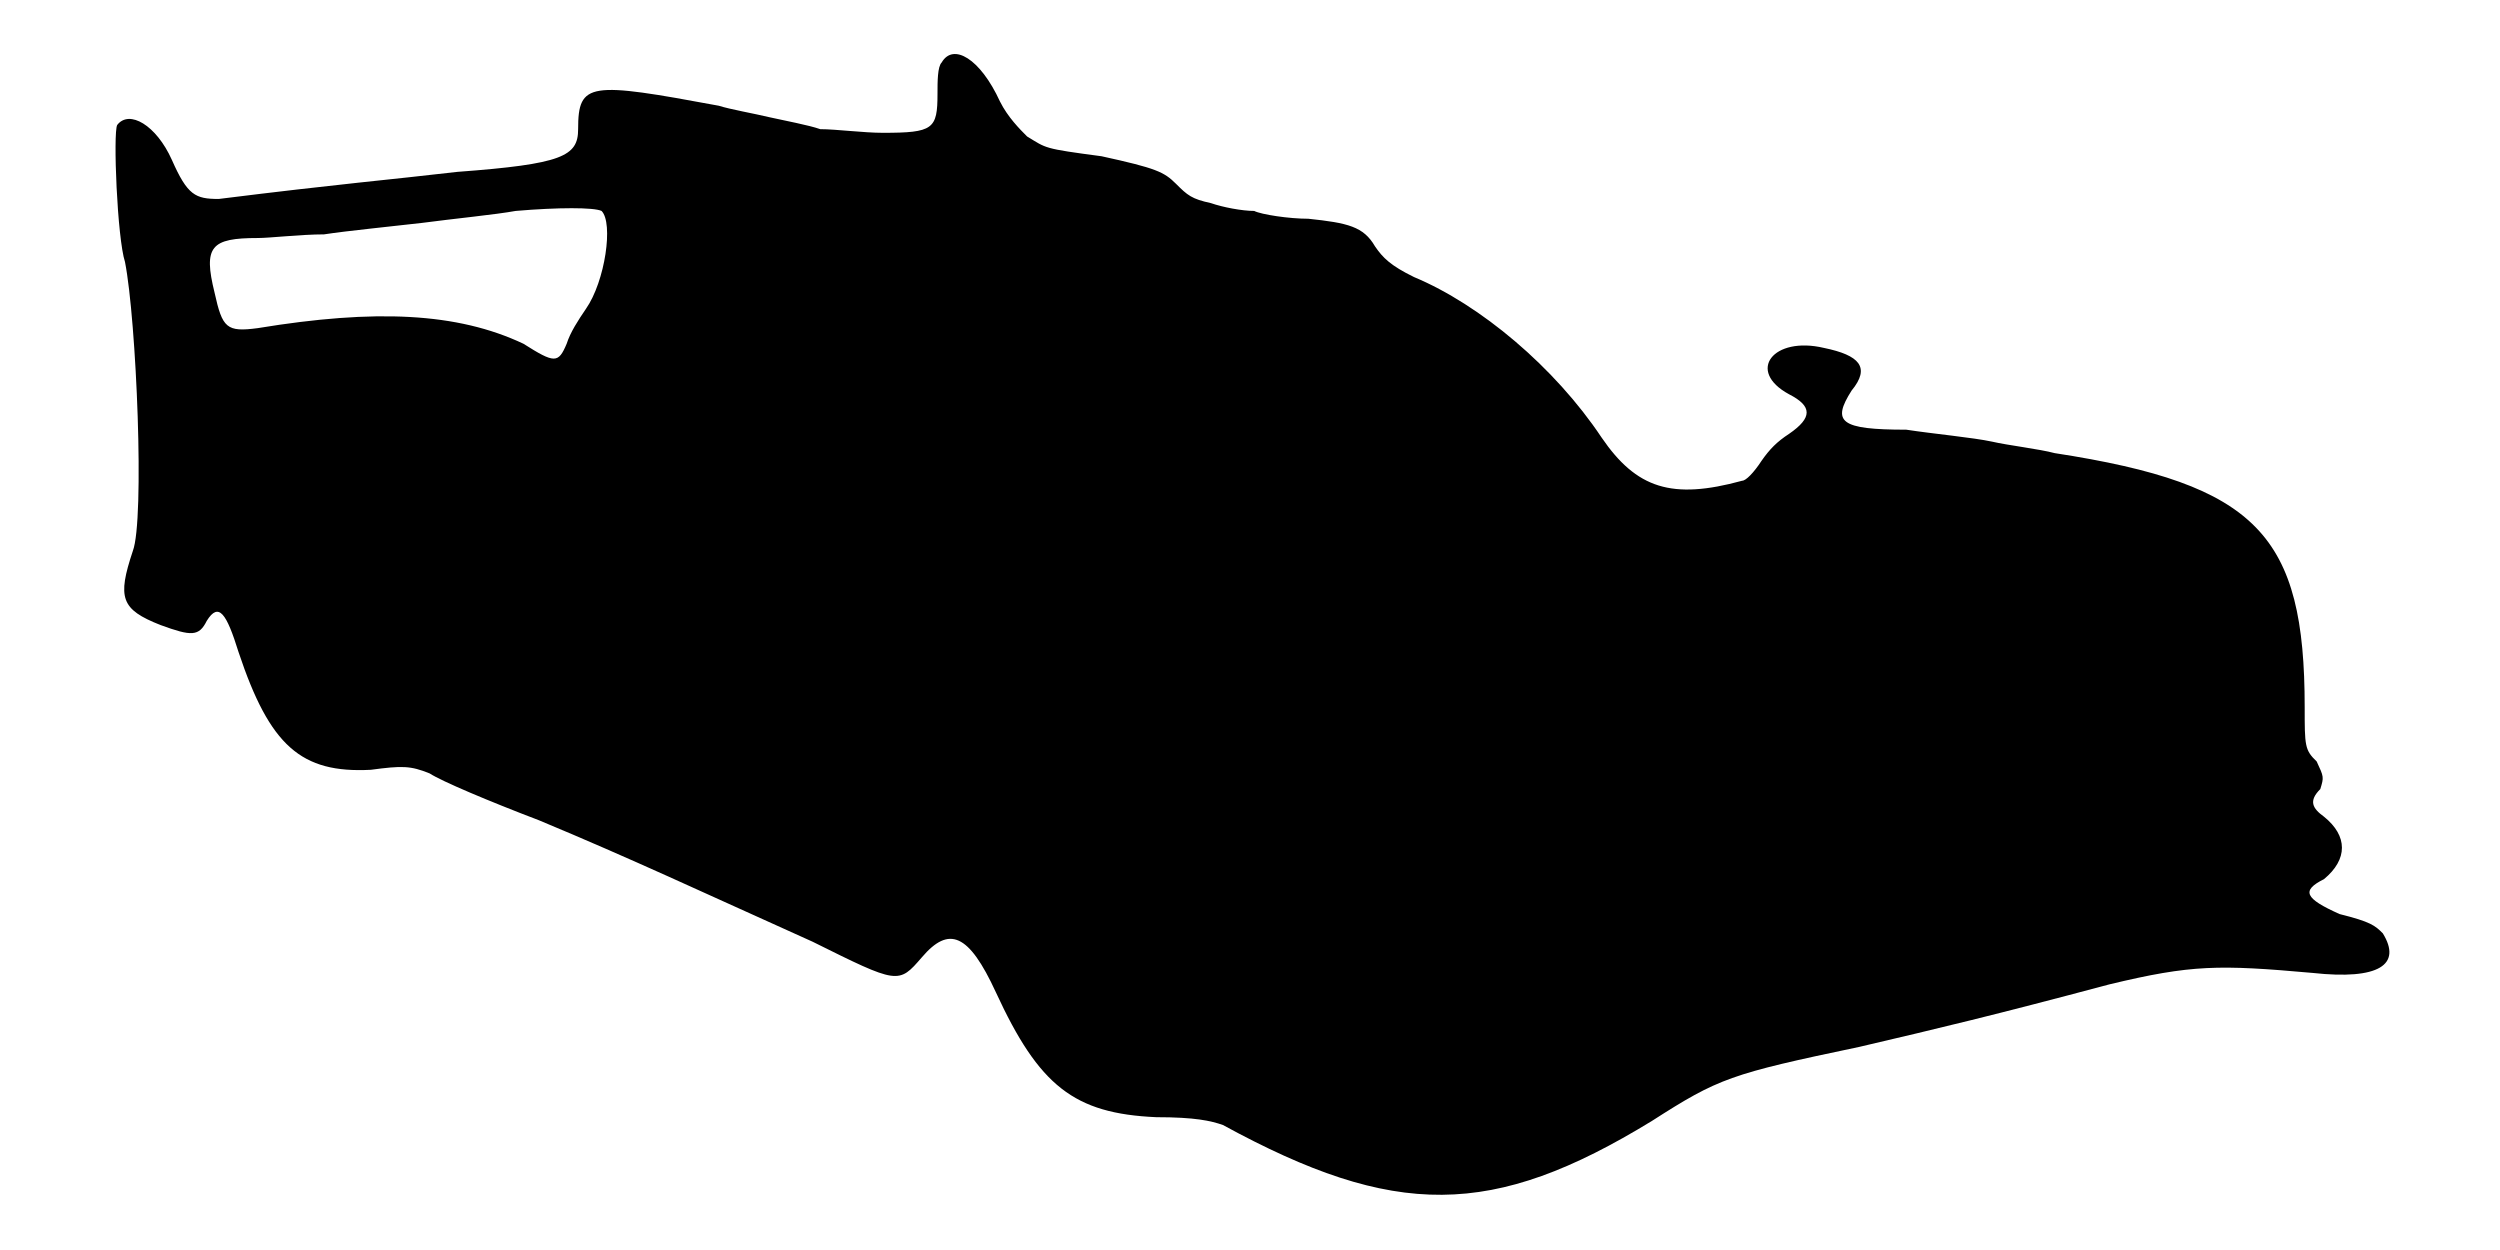
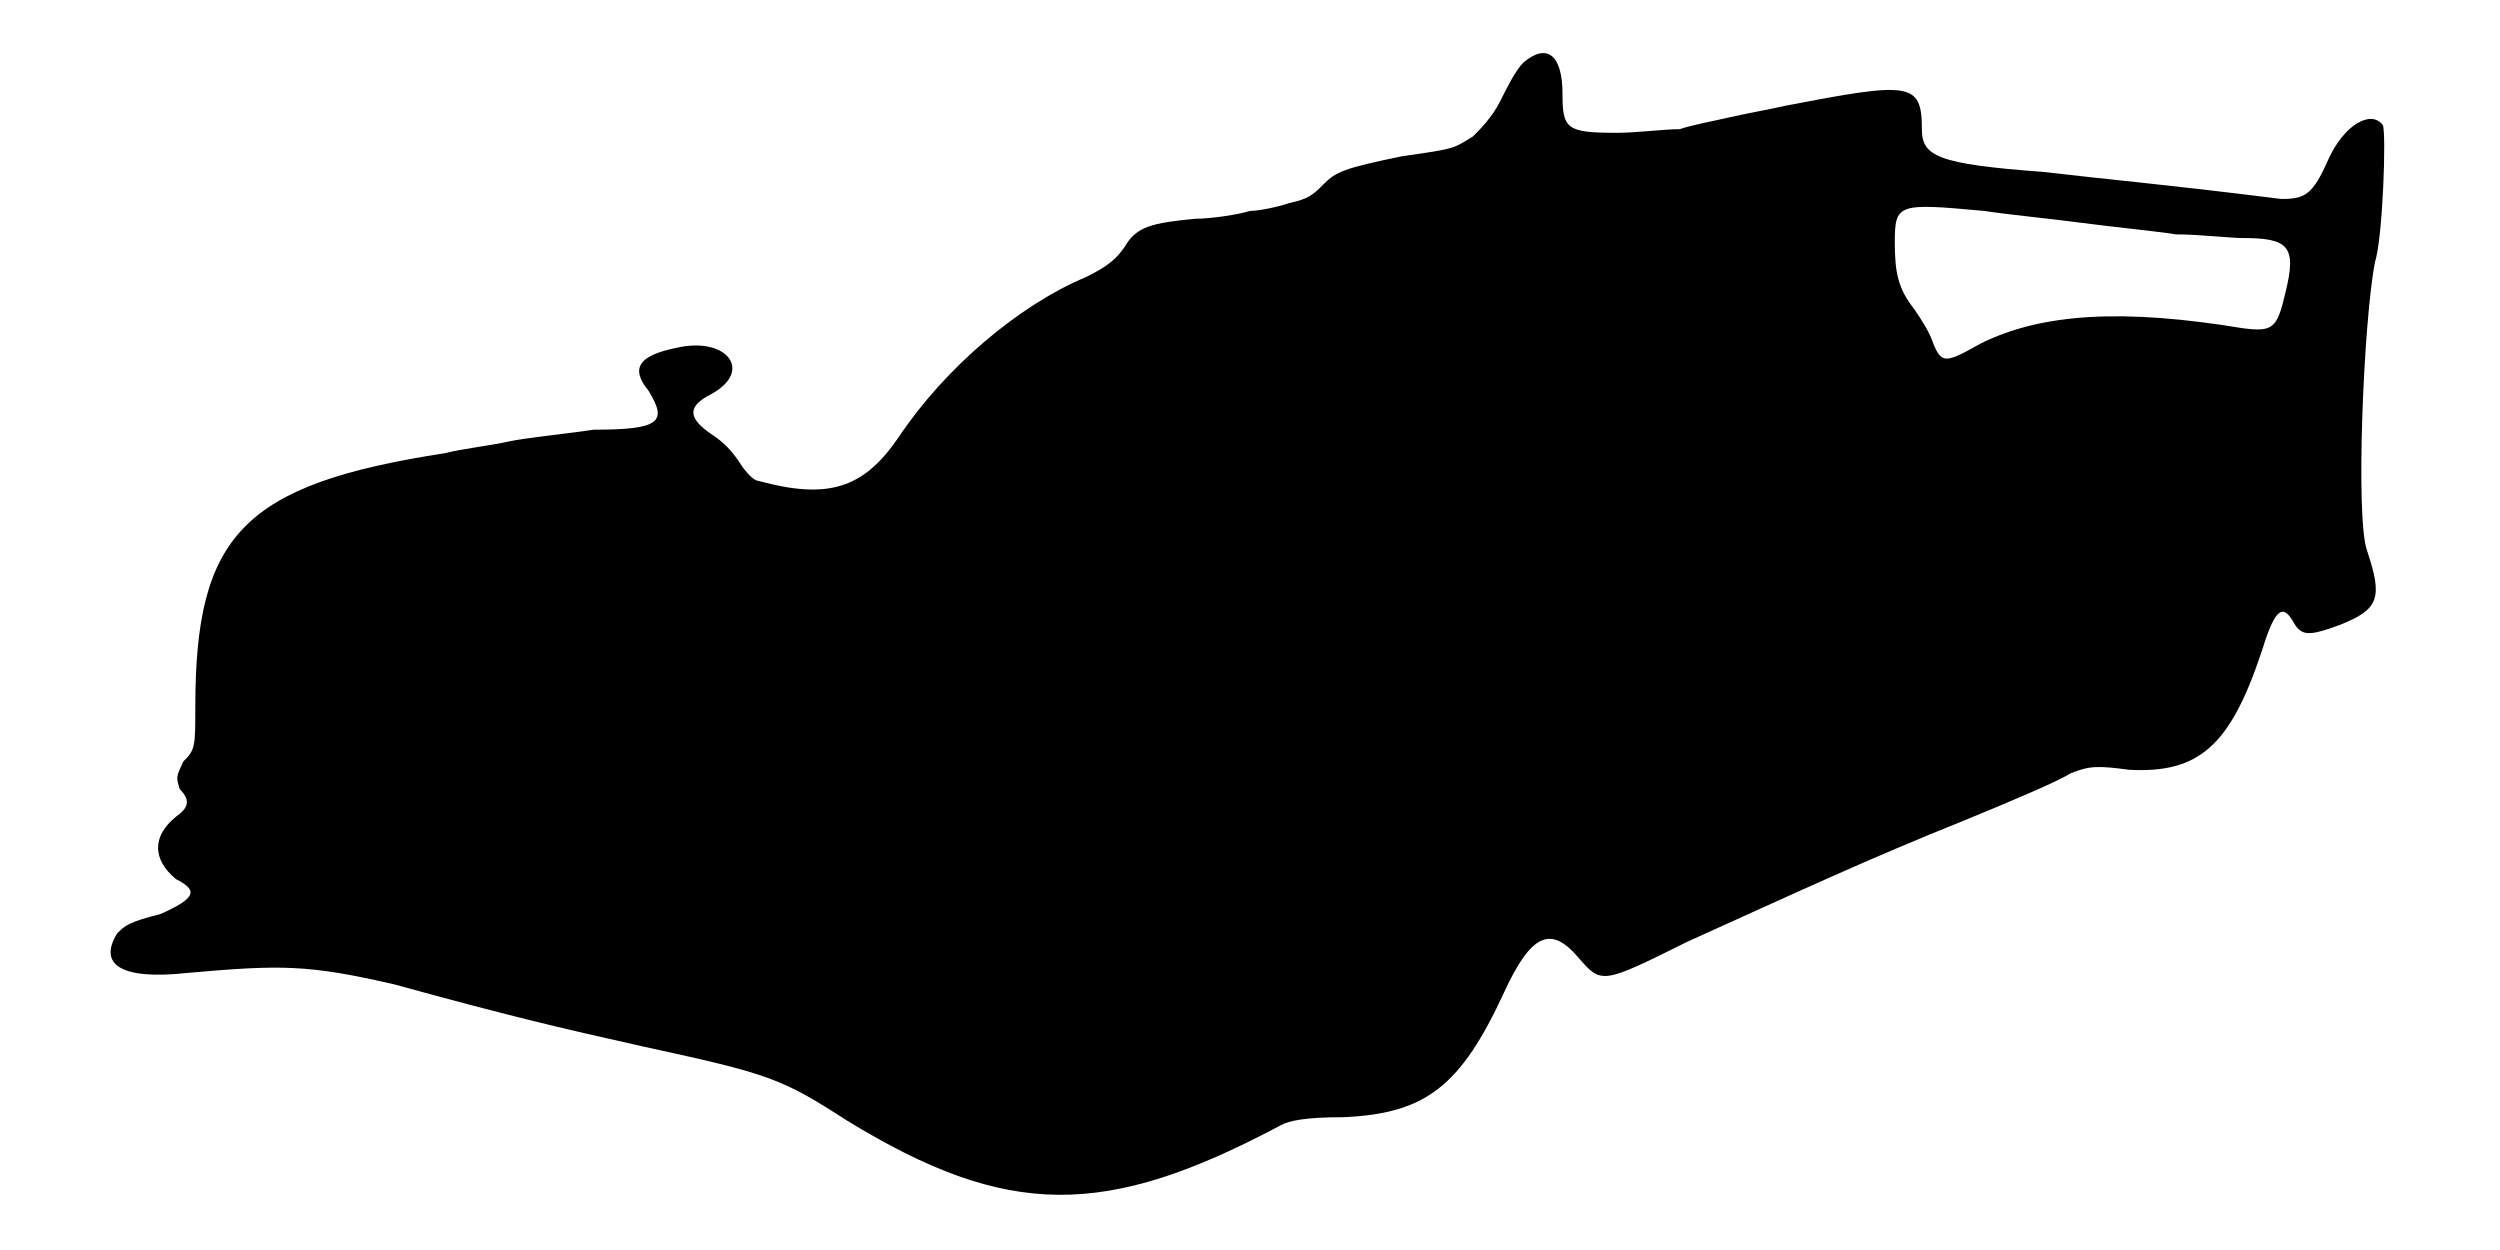
<svg xmlns="http://www.w3.org/2000/svg" viewBox="0 0 48 24">
-   <path d="M18.08 1.2c-.08.08-.08.37-.08.6 0 .68-.08.75-1.05.75-.37 0-.9-.07-1.2-.07-.23-.08-.67-.16-.98-.23-.29-.07-.75-.15-.97-.22-2.48-.46-2.7-.46-2.7.45 0 .52-.3.67-2.32.82-1.28.15-2.26.23-4.58.52-.45 0-.6-.07-.9-.75-.3-.67-.82-.97-1.05-.67-.08.15 0 2.17.15 2.63.22 1.12.38 4.95.15 5.55-.3.9-.23 1.12.53 1.42.6.22.74.22.89-.08.23-.37.38-.14.61.6.6 1.8 1.2 2.33 2.54 2.26.6-.08.76-.08 1.13.07.23.15 1.13.53 2.1.9 1.8.75 3.07 1.35 5.25 2.33 1.65.82 1.65.82 2.1.3.52-.61.9-.46 1.42.67.83 1.8 1.5 2.33 3.08 2.4.75 0 1.05.07 1.28.15 3.3 1.8 5.17 1.8 8.24-.08 1.28-.82 1.5-.9 3.98-1.42 1.58-.37 2.55-.6 4.8-1.2 1.58-.38 2.1-.38 3.9-.22 1.28.14 1.72-.16 1.35-.76-.15-.15-.23-.22-.83-.37-.67-.3-.74-.45-.3-.67.46-.38.46-.83 0-1.2-.22-.16-.3-.3-.07-.53.07-.23.07-.23-.07-.53-.23-.22-.23-.3-.23-1.04 0-3.3-.9-4.28-4.8-4.88-.3-.08-.9-.15-1.2-.22-.37-.08-1.13-.15-1.65-.23-1.28 0-1.43-.15-1.05-.75.37-.45.15-.68-.53-.82-.97-.23-1.5.44-.67.89.45.23.45.45 0 .76-.23.15-.37.29-.53.52-.15.23-.3.38-.37.38-1.35.37-2.03.15-2.7-.83-.9-1.35-2.33-2.55-3.6-3.08-.45-.22-.6-.37-.75-.59-.22-.38-.52-.45-1.28-.53-.37 0-.9-.08-1.04-.15-.23 0-.6-.07-.83-.15-.37-.08-.45-.15-.67-.37-.23-.23-.38-.3-1.43-.53-1.13-.15-1.05-.15-1.43-.38-.14-.14-.37-.37-.52-.67-.38-.83-.9-1.13-1.12-.75zm-6.53 2.85c.23.23.07 1.35-.3 1.88-.15.22-.3.45-.37.67-.16.38-.23.38-.83 0-1.27-.6-2.85-.67-5.1-.3-.6.08-.68 0-.83-.68-.22-.89-.07-1.05.83-1.05.23 0 .83-.07 1.27-.07.46-.07 1.28-.15 1.88-.22.6-.08 1.42-.16 1.8-.23.82-.07 1.5-.07 1.65 0z" />
+   <path d="M29.25 1.2c-.15.15-.3.45-.45.75-.15.3-.38.53-.52.67-.38.23-.3.23-1.36.38-1.12.23-1.27.3-1.5.53-.22.22-.3.29-.67.37-.23.08-.6.15-.75.15-.22.07-.75.15-1.05.15-.83.08-1.13.15-1.35.53-.15.22-.3.37-.75.59-1.27.53-2.7 1.73-3.6 3.08-.67.98-1.35 1.2-2.7.83-.07 0-.23-.15-.37-.38-.16-.23-.3-.37-.53-.52-.45-.31-.45-.53 0-.76.83-.45.3-1.12-.67-.89-.68.14-.9.37-.53.82.37.6.23.75-1.05.75-.52.08-1.28.15-1.65.23-.3.07-.9.14-1.2.22-3.9.6-4.8 1.58-4.8 4.88 0 .74 0 .82-.23 1.04-.14.3-.14.3-.07.53.23.23.15.37-.07.53-.46.37-.46.82 0 1.2.44.22.37.37-.3.67-.6.15-.68.22-.83.37-.37.6.07.9 1.35.76 1.8-.16 2.32-.16 3.97.22 2.18.6 3.15.83 4.81 1.2 2.39.52 2.62.6 3.89 1.42 3.08 1.88 4.95 1.88 8.33.08.15-.08.45-.15 1.2-.15 1.58-.07 2.25-.6 3.08-2.4.52-1.13.9-1.28 1.42-.67.45.52.45.52 2.1-.3 2.17-.98 3.45-1.58 5.32-2.33.9-.37 1.8-.75 2.03-.9.37-.15.53-.15 1.13-.07 1.34.07 1.94-.46 2.54-2.26.23-.74.38-.97.6-.6.16.3.3.3.9.08.76-.3.83-.52.53-1.42-.23-.6-.07-4.43.15-5.55.15-.46.22-2.48.15-2.63-.23-.3-.75 0-1.05.67-.3.68-.45.75-.9.75-2.32-.29-3.3-.37-4.58-.52-2.02-.15-2.32-.3-2.32-.82 0-.91-.23-.91-2.62-.45-.3.07-.76.15-1.06.22-.3.07-.74.15-.97.23-.3 0-.83.07-1.2.07-.97 0-1.05-.07-1.05-.75 0-.75-.3-.98-.75-.6zm8.85 2.85c.45.07 1.28.15 1.88.23.52.07 1.34.15 1.8.22.44 0 1.04.07 1.27.07.9 0 1.05.16.83 1.05-.16.68-.23.76-.83.68-2.25-.37-3.83-.3-5.03.3-.67.38-.74.38-.9 0-.07-.22-.22-.45-.37-.67-.3-.38-.37-.68-.37-1.28 0-.75.07-.75 1.72-.6z" />
</svg>
